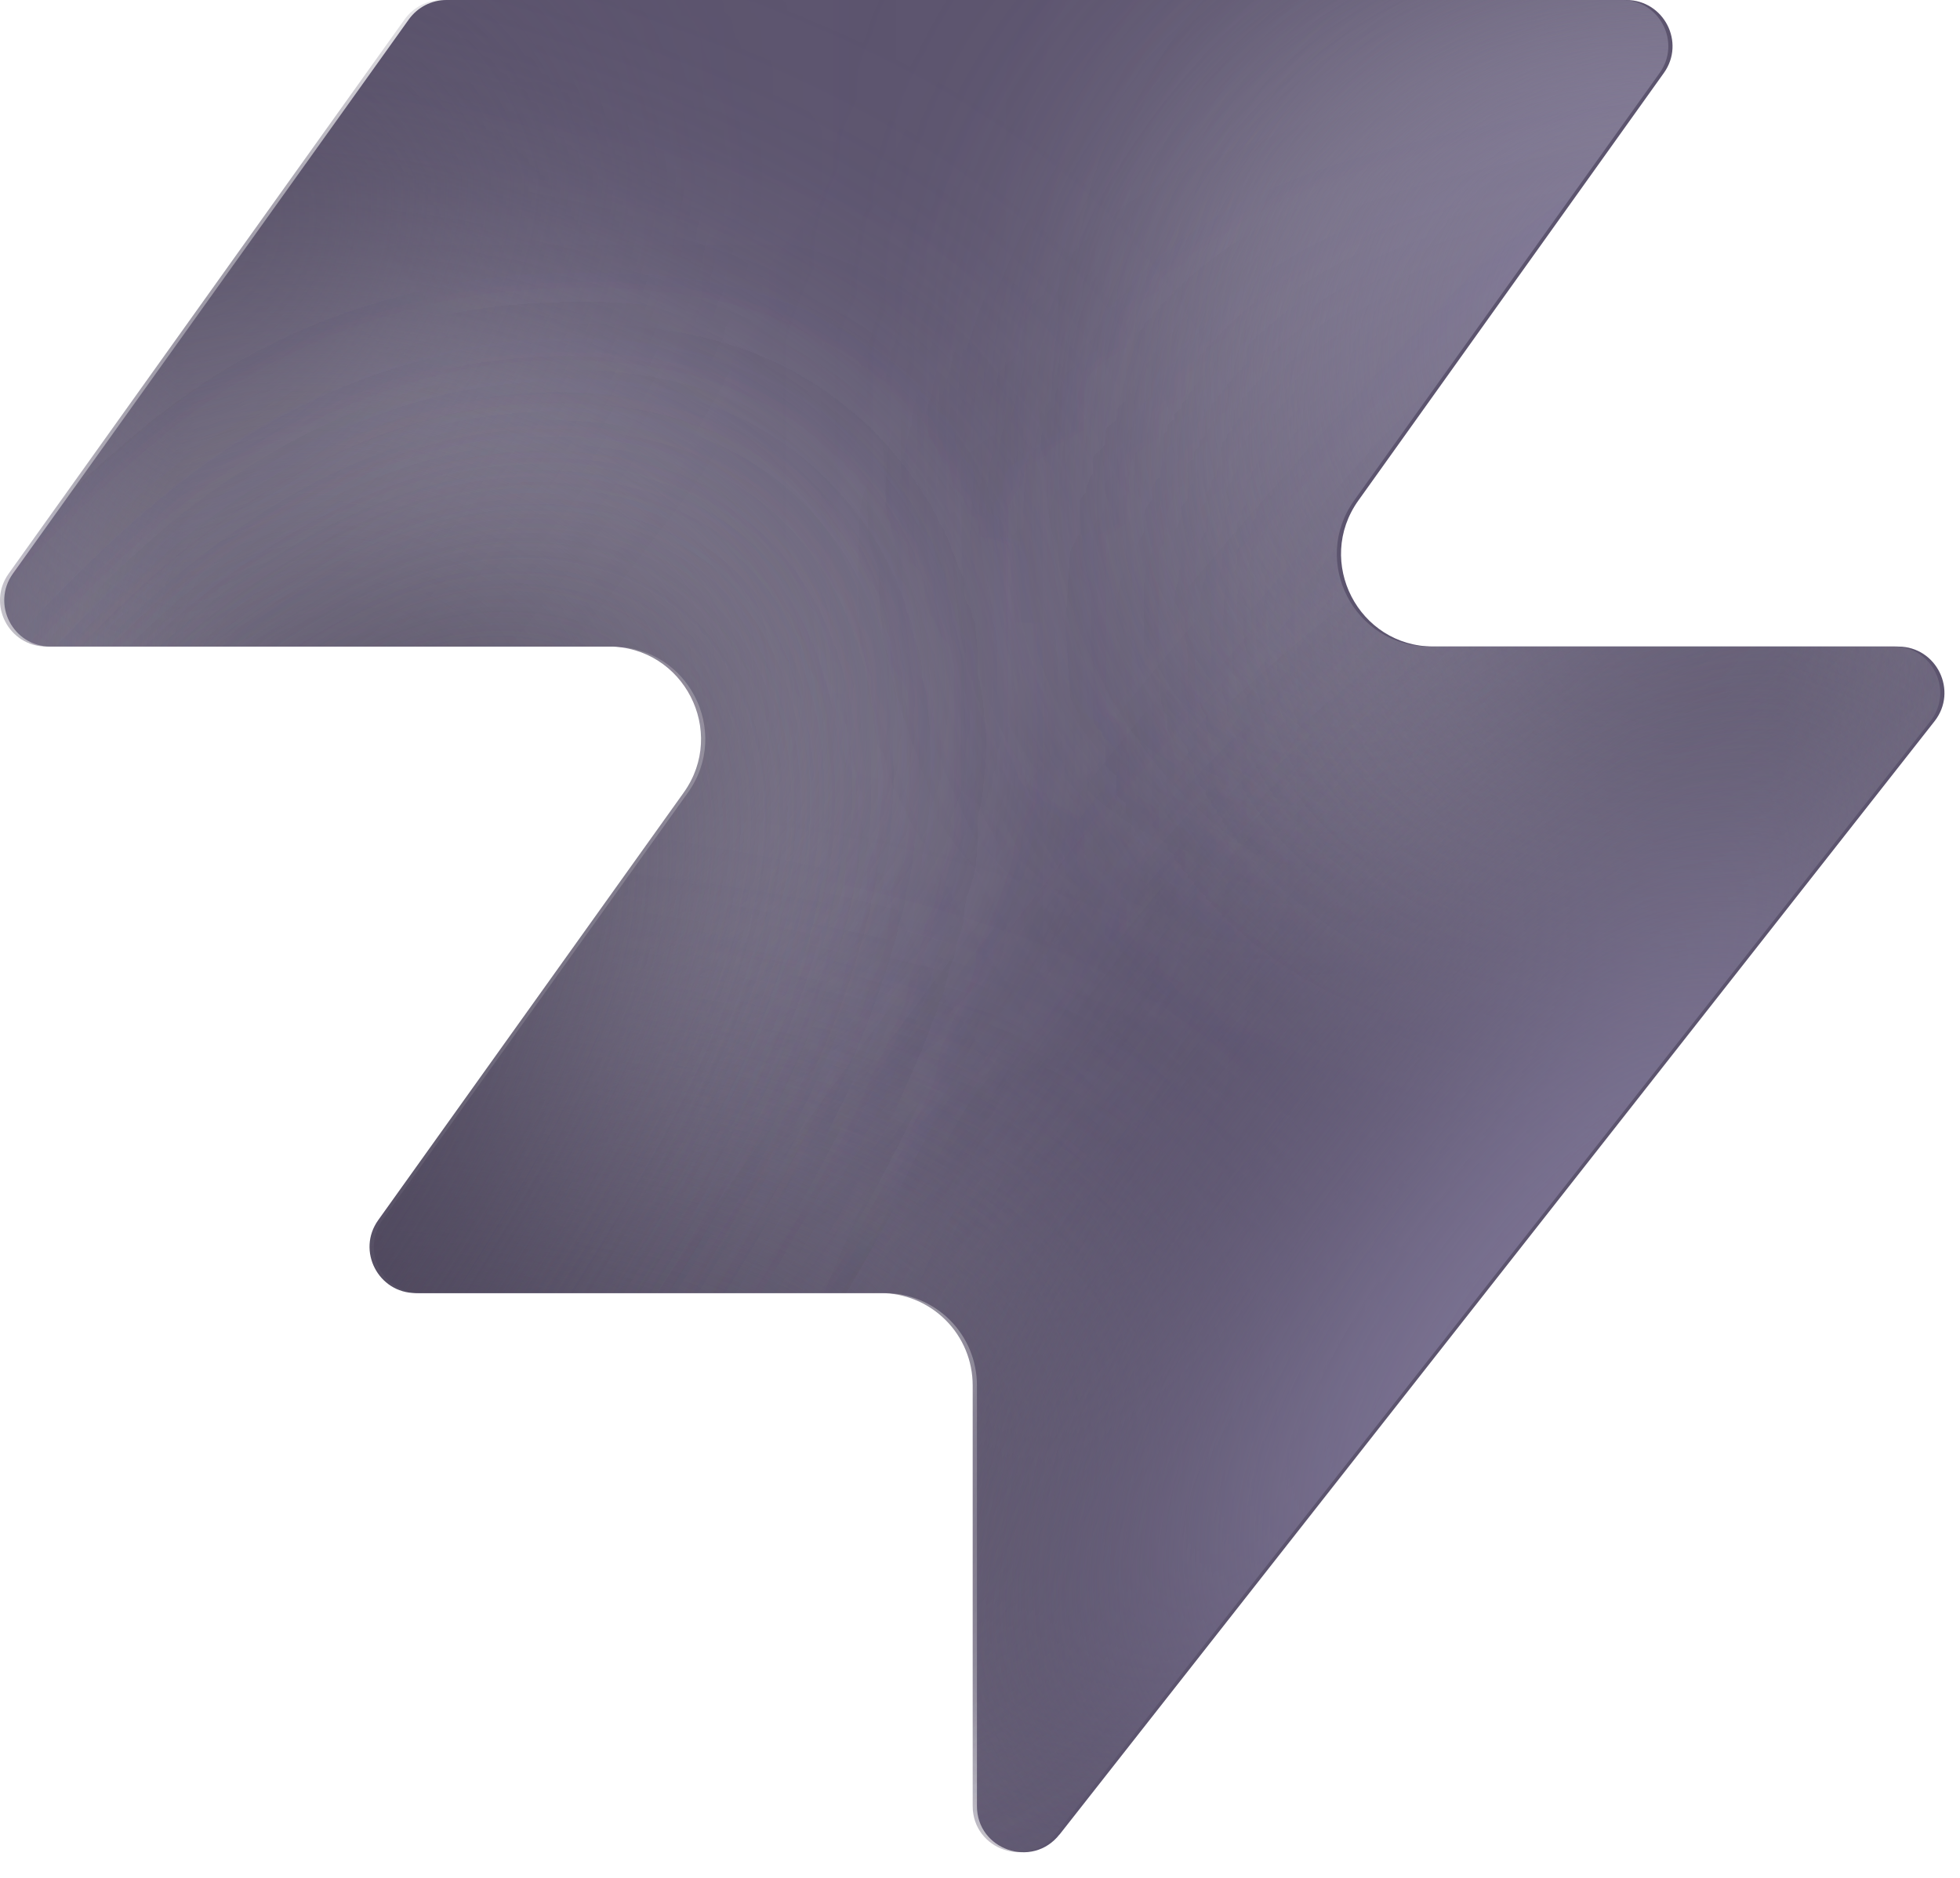
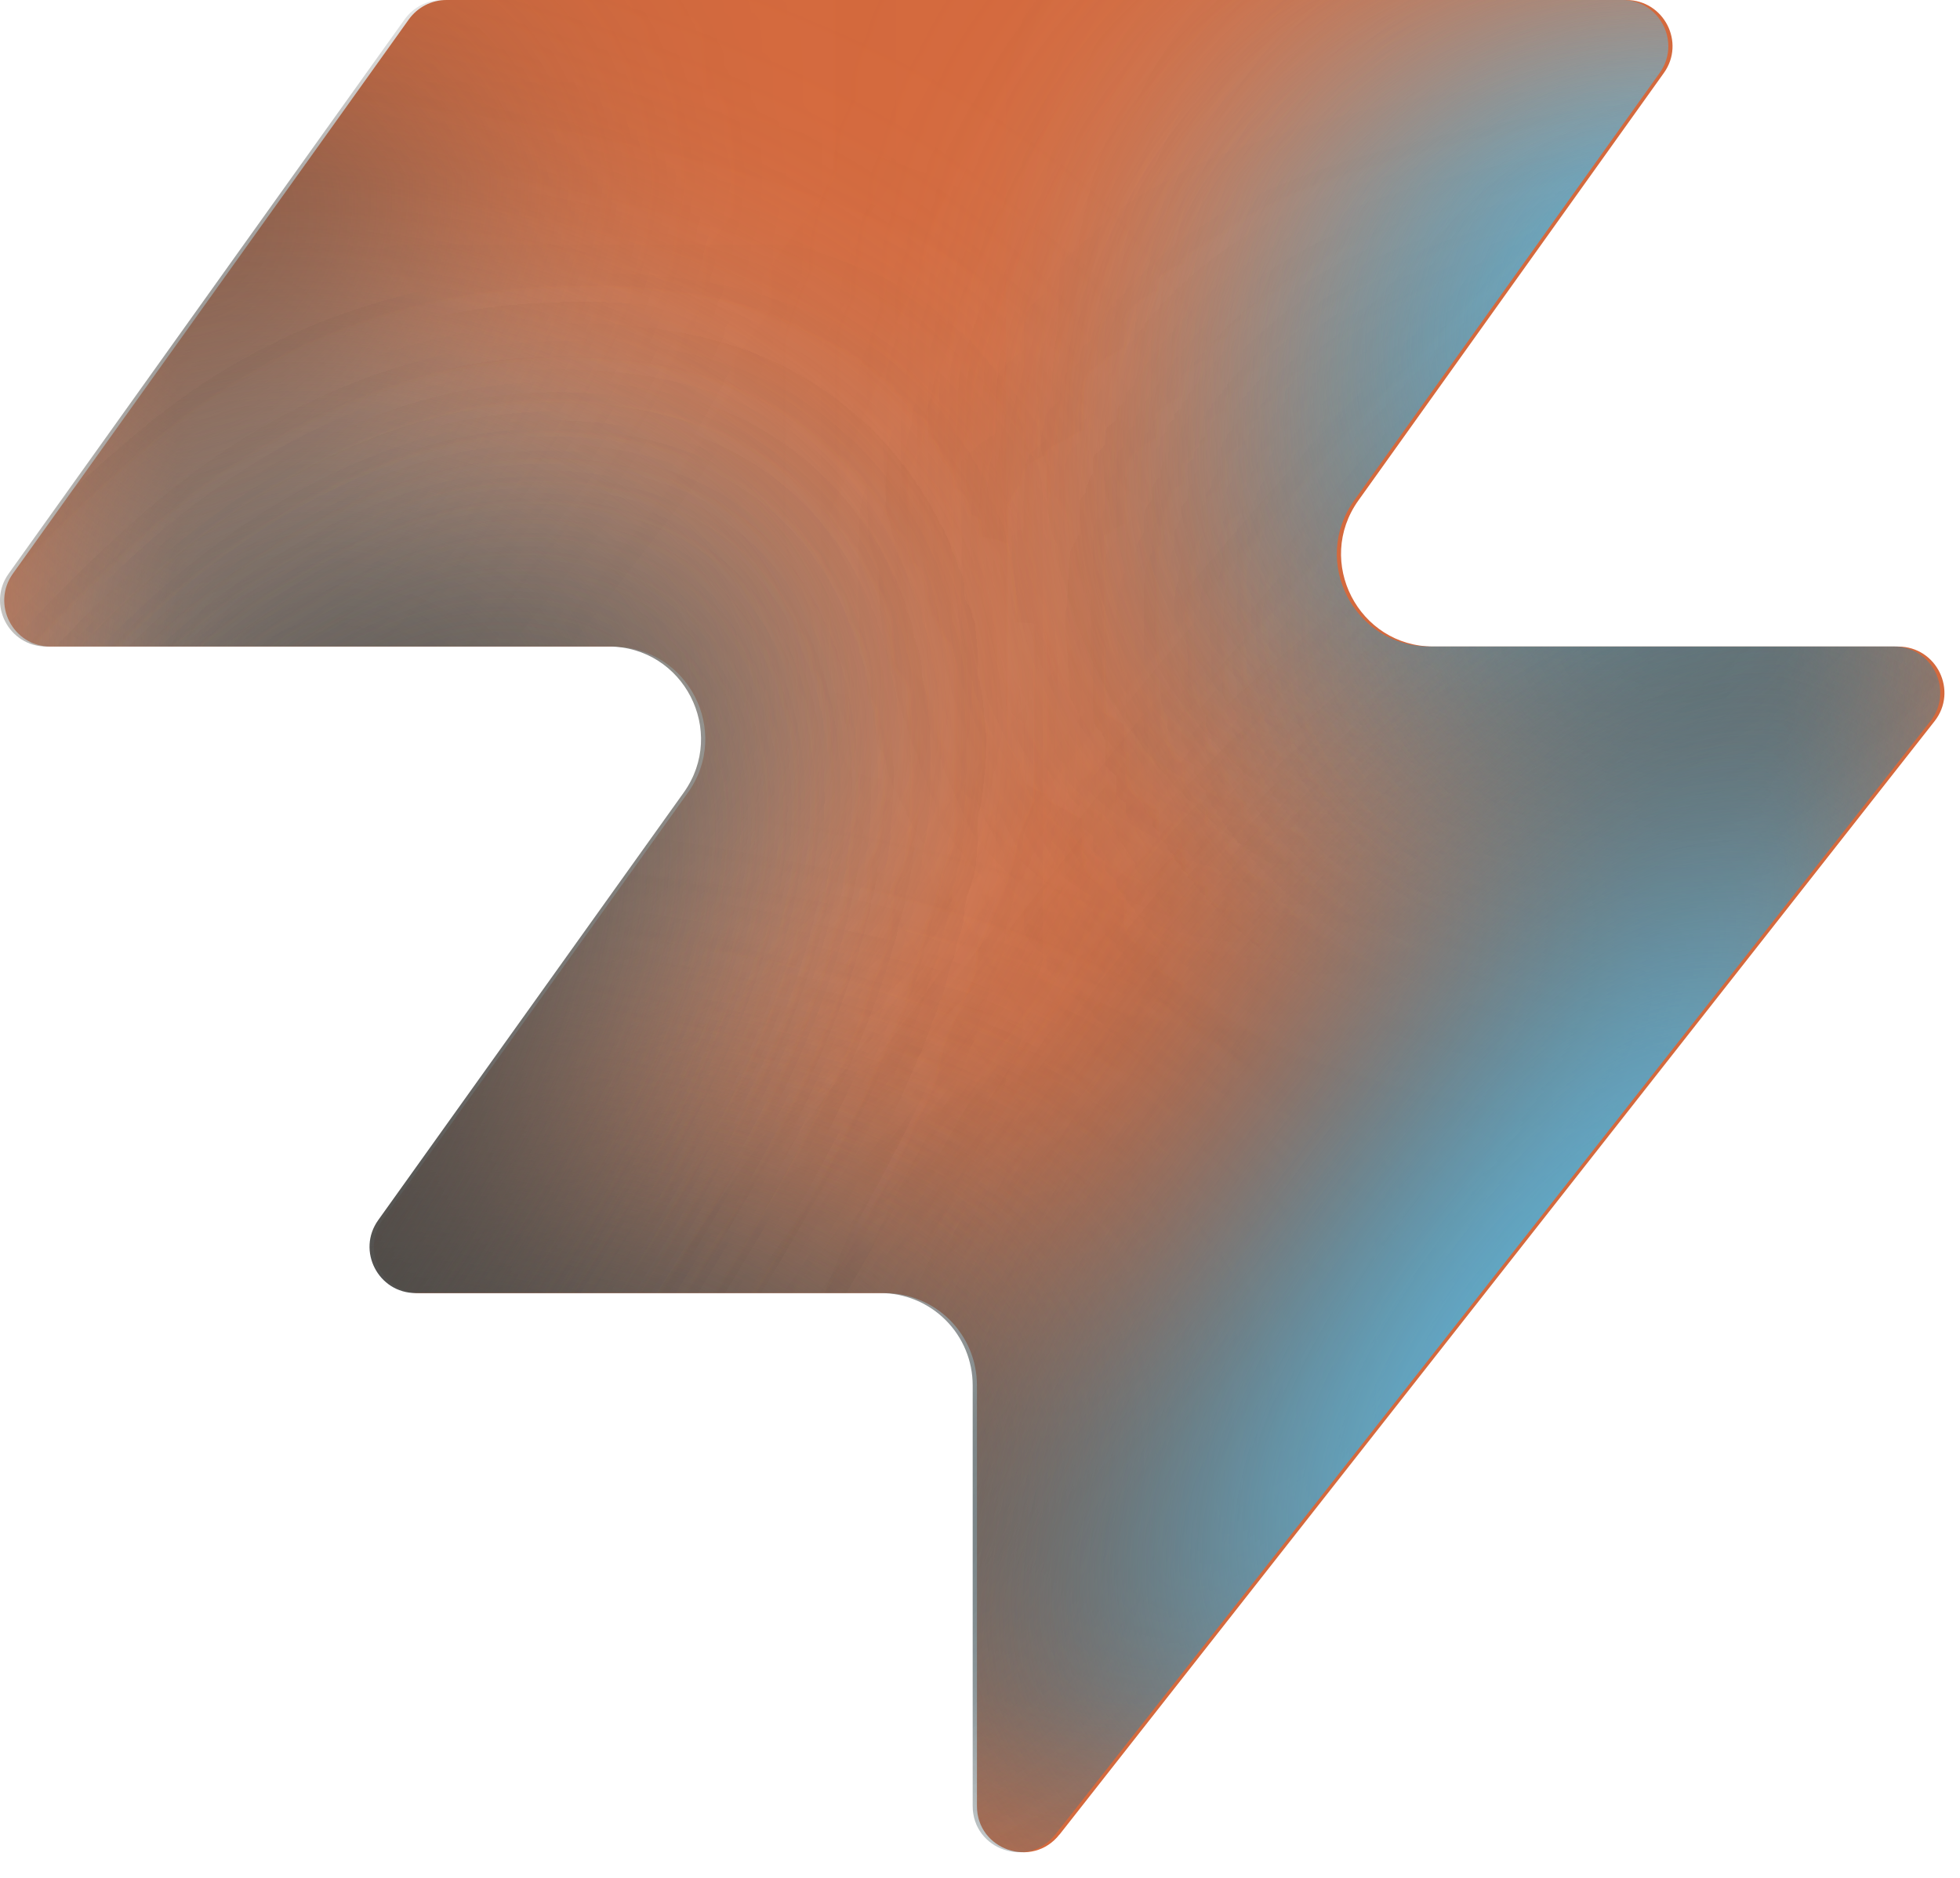
<svg xmlns="http://www.w3.org/2000/svg" width="48" height="46" fill="none" viewBox="0 0 48 46">
-   <path fill="#5c546e" d="M25.946 44.938c-.664.845-2.021.375-2.021-.698V33.937a2.26 2.26 0 0 0-2.262-2.262H10.287c-.92 0-1.456-1.04-.92-1.788l7.48-10.471c1.07-1.497 0-3.578-1.842-3.578H1.237c-.92 0-1.456-1.04-.92-1.788L10.013.474c.214-.297.556-.474.92-.474h28.894c.92 0 1.456 1.04.92 1.788l-7.48 10.471c-1.07 1.498 0 3.579 1.842 3.579h11.377c.943 0 1.473 1.088.89 1.83L25.947 44.94z" style="fill:#5c546e;fill-opacity:1" />
+   <path fill="#d4693d" d="M25.946 44.938c-.664.845-2.021.375-2.021-.698V33.937a2.26 2.26 0 0 0-2.262-2.262H10.287c-.92 0-1.456-1.04-.92-1.788l7.48-10.471c1.07-1.497 0-3.578-1.842-3.578H1.237c-.92 0-1.456-1.04-.92-1.788L10.013.474c.214-.297.556-.474.92-.474h28.894c.92 0 1.456 1.04.92 1.788l-7.48 10.471c-1.07 1.498 0 3.579 1.842 3.579h11.377c.943 0 1.473 1.088.89 1.83L25.947 44.94z" style="fill:#d4693d;fill-opacity:1" />
  <mask id="a" width="48" height="46" x="0" y="0" maskUnits="userSpaceOnUse" style="mask-type:alpha">
    <path fill="#000" d="M25.842 44.938c-.664.844-2.021.375-2.021-.698V33.937a2.26 2.26 0 0 0-2.262-2.262H10.183c-.92 0-1.456-1.04-.92-1.788l7.48-10.471c1.07-1.498 0-3.579-1.842-3.579H1.133c-.92 0-1.456-1.04-.92-1.787L9.91.473c.214-.297.556-.474.92-.474h28.894c.92 0 1.456 1.04.92 1.788l-7.48 10.471c-1.07 1.498 0 3.578 1.842 3.578h11.377c.943 0 1.473 1.088.89 1.832L25.843 44.94z" style="fill:#000;fill-opacity:1" />
  </mask>
  <g mask="url(#a)">
    <g filter="url(#b)">
-       <ellipse cx="5.508" cy="14.704" fill="#e8e6ef" rx="5.508" ry="14.704" style="fill:#e8e6ef;fill-opacity:1" transform="matrix(.00324 1 1 -.00324 -4.47 31.516)" />
+       <ellipse cx="5.508" cy="14.704" fill="#f2ebe1" rx="5.508" ry="14.704" style="fill:#f2ebe1;fill-opacity:1" transform="matrix(.00324 1 1 -.00324 -4.47 31.516)" />
    </g>
    <g filter="url(#c)">
-       <ellipse cx="10.399" cy="29.851" fill="#e8e6ef" rx="10.399" ry="29.851" style="fill:#e8e6ef;fill-opacity:1" transform="matrix(.00324 1 1 -.00324 -39.328 7.883)" />
+       <ellipse cx="10.399" cy="29.851" fill="#f2ebe1" rx="10.399" ry="29.851" style="fill:#f2ebe1;fill-opacity:1" transform="matrix(.00324 1 1 -.00324 -39.328 7.883)" />
    </g>
    <g filter="url(#d)">
-       <ellipse cx="5.508" cy="30.487" fill="#4a4359" rx="5.508" ry="30.487" style="fill:#4a4359;fill-opacity:1" transform="rotate(89.814 -25.913 -14.639)scale(1 -1)" />
+       <ellipse cx="5.508" cy="30.487" fill="#464543" rx="5.508" ry="30.487" style="fill:#464543;fill-opacity:1" transform="rotate(89.814 -25.913 -14.639)scale(1 -1)" />
    </g>
    <g filter="url(#e)">
-       <ellipse cx="5.508" cy="30.599" fill="#4a4359" rx="5.508" ry="30.599" style="fill:#4a4359;fill-opacity:1" transform="rotate(89.814 -32.644 -3.334)scale(1 -1)" />
+       <ellipse cx="5.508" cy="30.599" fill="#464543" rx="5.508" ry="30.599" style="fill:#464543;fill-opacity:1" transform="rotate(89.814 -32.644 -3.334)scale(1 -1)" />
    </g>
    <g filter="url(#f)">
-       <ellipse cx="5.508" cy="30.599" fill="#4a4359" rx="5.508" ry="30.599" style="fill:#4a4359;fill-opacity:1" transform="matrix(.00324 1 1 -.00324 -34.34 30.47)" />
+       <ellipse cx="5.508" cy="30.599" fill="#464543" rx="5.508" ry="30.599" style="fill:#464543;fill-opacity:1" transform="matrix(.00324 1 1 -.00324 -34.34 30.47)" />
    </g>
    <g filter="url(#g)">
-       <ellipse cx="14.072" cy="22.078" fill="#e8e6ef" rx="14.072" ry="22.078" style="fill:#e8e6ef;fill-opacity:1" transform="rotate(93.35 24.506 48.493)scale(-1 1)" />
+       <ellipse cx="14.072" cy="22.078" fill="#f2ebe1" rx="14.072" ry="22.078" style="fill:#f2ebe1;fill-opacity:1" transform="rotate(93.35 24.506 48.493)scale(-1 1)" />
    </g>
    <g filter="url(#h)">
-       <ellipse cx="3.47" cy="21.501" fill="#4a4359" rx="3.47" ry="21.501" style="fill:#4a4359;fill-opacity:1" transform="rotate(89.009 28.708 47.59)scale(-1 1)" />
+       <ellipse cx="3.47" cy="21.501" fill="#464543" rx="3.47" ry="21.501" style="fill:#464543;fill-opacity:1" transform="rotate(89.009 28.708 47.59)scale(-1 1)" />
    </g>
    <g filter="url(#i)">
-       <ellipse cx="3.47" cy="21.501" fill="#4a4359" rx="3.47" ry="21.501" style="fill:#4a4359;fill-opacity:1" transform="rotate(89.009 28.708 47.59)scale(-1 1)" />
+       <ellipse cx="3.47" cy="21.501" fill="#464543" rx="3.47" ry="21.501" style="fill:#464543;fill-opacity:1" transform="rotate(89.009 28.708 47.59)scale(-1 1)" />
    </g>
    <g filter="url(#j)">
-       <ellipse cx=".387" cy="8.972" fill="#4a4359" rx="4.407" ry="29.108" style="fill:#4a4359;fill-opacity:1" transform="rotate(39.51 .387 8.972)" />
+       <ellipse cx=".387" cy="8.972" fill="#464543" rx="4.407" ry="29.108" style="fill:#464543;fill-opacity:1" transform="rotate(39.51 .387 8.972)" />
    </g>
    <g filter="url(#k)">
-       <ellipse cx="47.523" cy="-6.092" fill="#4a4359" rx="4.407" ry="29.108" style="fill:#4a4359;fill-opacity:1" transform="rotate(37.892 47.523 -6.092)" />
+       <ellipse cx="47.523" cy="-6.092" fill="#464543" rx="4.407" ry="29.108" style="fill:#464543;fill-opacity:1" transform="rotate(37.892 47.523 -6.092)" />
    </g>
    <g filter="url(#l)">
-       <ellipse cx="41.412" cy="6.333" fill="#857c9e" rx="5.971" ry="9.665" style="fill:#857c9e;fill-opacity:1" transform="rotate(37.892 41.412 6.333)" />
+       <ellipse cx="41.412" cy="6.333" fill="#5bc0eb" rx="5.971" ry="9.665" style="fill:#5bc0eb;fill-opacity:1" transform="rotate(37.892 41.412 6.333)" />
    </g>
    <g filter="url(#m)">
-       <ellipse cx="-1.879" cy="38.332" fill="#4a4359" rx="4.407" ry="29.108" style="fill:#4a4359;fill-opacity:1" transform="rotate(37.892 -1.88 38.332)" />
+       <ellipse cx="-1.879" cy="38.332" fill="#464543" rx="4.407" ry="29.108" style="fill:#464543;fill-opacity:1" transform="rotate(37.892 -1.88 38.332)" />
    </g>
    <g filter="url(#n)">
-       <ellipse cx="-1.879" cy="38.332" fill="#4a4359" rx="4.407" ry="29.108" style="fill:#4a4359;fill-opacity:1" transform="rotate(37.892 -1.88 38.332)" />
+       <ellipse cx="-1.879" cy="38.332" fill="#464543" rx="4.407" ry="29.108" style="fill:#464543;fill-opacity:1" transform="rotate(37.892 -1.88 38.332)" />
    </g>
    <g filter="url(#o)">
-       <ellipse cx="35.651" cy="29.907" fill="#4a4359" rx="4.407" ry="29.108" style="fill:#4a4359;fill-opacity:1" transform="rotate(37.892 35.651 29.907)" />
+       <ellipse cx="35.651" cy="29.907" fill="#464543" rx="4.407" ry="29.108" style="fill:#464543;fill-opacity:1" transform="rotate(37.892 35.651 29.907)" />
    </g>
    <g filter="url(#p)">
-       <ellipse cx="38.418" cy="32.4" fill="#857c9e" rx="5.971" ry="15.297" style="fill:#857c9e;fill-opacity:1" transform="rotate(37.892 38.418 32.4)" />
+       <ellipse cx="38.418" cy="32.4" fill="#5bc0eb" rx="5.971" ry="15.297" style="fill:#5bc0eb;fill-opacity:1" transform="rotate(37.892 38.418 32.4)" />
    </g>
  </g>
  <defs>
    <filter id="b" width="60.045" height="41.654" x="-19.77" y="16.149" color-interpolation-filters="sRGB" filterUnits="userSpaceOnUse">
      <feFlood flood-opacity="0" result="BackgroundImageFix" />
      <feBlend in="SourceGraphic" in2="BackgroundImageFix" result="shape" />
      <feGaussianBlur result="effect1_foregroundBlur_2002_17158" stdDeviation="7.659" />
    </filter>
    <filter id="c" width="90.34" height="51.437" x="-54.613" y="-7.533" color-interpolation-filters="sRGB" filterUnits="userSpaceOnUse">
      <feFlood flood-opacity="0" result="BackgroundImageFix" />
      <feBlend in="SourceGraphic" in2="BackgroundImageFix" result="shape" />
      <feGaussianBlur result="effect1_foregroundBlur_2002_17158" stdDeviation="7.659" />
    </filter>
    <filter id="d" width="79.355" height="29.4" x="-49.64" y="2.03" color-interpolation-filters="sRGB" filterUnits="userSpaceOnUse">
      <feFlood flood-opacity="0" result="BackgroundImageFix" />
      <feBlend in="SourceGraphic" in2="BackgroundImageFix" result="shape" />
      <feGaussianBlur result="effect1_foregroundBlur_2002_17158" stdDeviation="4.596" />
    </filter>
    <filter id="e" width="79.579" height="29.4" x="-45.045" y="20.029" color-interpolation-filters="sRGB" filterUnits="userSpaceOnUse">
      <feFlood flood-opacity="0" result="BackgroundImageFix" />
      <feBlend in="SourceGraphic" in2="BackgroundImageFix" result="shape" />
      <feGaussianBlur result="effect1_foregroundBlur_2002_17158" stdDeviation="4.596" />
    </filter>
    <filter id="f" width="79.579" height="29.4" x="-43.513" y="21.178" color-interpolation-filters="sRGB" filterUnits="userSpaceOnUse">
      <feFlood flood-opacity="0" result="BackgroundImageFix" />
      <feBlend in="SourceGraphic" in2="BackgroundImageFix" result="shape" />
      <feGaussianBlur result="effect1_foregroundBlur_2002_17158" stdDeviation="4.596" />
    </filter>
    <filter id="g" width="74.749" height="58.852" x="15.756" y="-17.901" color-interpolation-filters="sRGB" filterUnits="userSpaceOnUse">
      <feFlood flood-opacity="0" result="BackgroundImageFix" />
      <feBlend in="SourceGraphic" in2="BackgroundImageFix" result="shape" />
      <feGaussianBlur result="effect1_foregroundBlur_2002_17158" stdDeviation="7.659" />
    </filter>
    <filter id="h" width="61.377" height="25.362" x="23.548" y="2.284" color-interpolation-filters="sRGB" filterUnits="userSpaceOnUse">
      <feFlood flood-opacity="0" result="BackgroundImageFix" />
      <feBlend in="SourceGraphic" in2="BackgroundImageFix" result="shape" />
      <feGaussianBlur result="effect1_foregroundBlur_2002_17158" stdDeviation="4.596" />
    </filter>
    <filter id="i" width="61.377" height="25.362" x="23.548" y="2.284" color-interpolation-filters="sRGB" filterUnits="userSpaceOnUse">
      <feFlood flood-opacity="0" result="BackgroundImageFix" />
      <feBlend in="SourceGraphic" in2="BackgroundImageFix" result="shape" />
      <feGaussianBlur result="effect1_foregroundBlur_2002_17158" stdDeviation="4.596" />
    </filter>
    <filter id="j" width="56.045" height="63.649" x="-27.636" y="-22.853" color-interpolation-filters="sRGB" filterUnits="userSpaceOnUse">
      <feFlood flood-opacity="0" result="BackgroundImageFix" />
      <feBlend in="SourceGraphic" in2="BackgroundImageFix" result="shape" />
      <feGaussianBlur result="effect1_foregroundBlur_2002_17158" stdDeviation="4.596" />
    </filter>
    <filter id="k" width="54.814" height="64.646" x="20.116" y="-38.415" color-interpolation-filters="sRGB" filterUnits="userSpaceOnUse">
      <feFlood flood-opacity="0" result="BackgroundImageFix" />
      <feBlend in="SourceGraphic" in2="BackgroundImageFix" result="shape" />
      <feGaussianBlur result="effect1_foregroundBlur_2002_17158" stdDeviation="4.596" />
    </filter>
    <filter id="l" width="33.541" height="35.313" x="24.641" y="-11.323" color-interpolation-filters="sRGB" filterUnits="userSpaceOnUse">
      <feFlood flood-opacity="0" result="BackgroundImageFix" />
      <feBlend in="SourceGraphic" in2="BackgroundImageFix" result="shape" />
      <feGaussianBlur result="effect1_foregroundBlur_2002_17158" stdDeviation="4.596" />
    </filter>
    <filter id="m" width="54.814" height="64.646" x="-29.286" y="6.009" color-interpolation-filters="sRGB" filterUnits="userSpaceOnUse">
      <feFlood flood-opacity="0" result="BackgroundImageFix" />
      <feBlend in="SourceGraphic" in2="BackgroundImageFix" result="shape" />
      <feGaussianBlur result="effect1_foregroundBlur_2002_17158" stdDeviation="4.596" />
    </filter>
    <filter id="n" width="54.814" height="64.646" x="-29.286" y="6.009" color-interpolation-filters="sRGB" filterUnits="userSpaceOnUse">
      <feFlood flood-opacity="0" result="BackgroundImageFix" />
      <feBlend in="SourceGraphic" in2="BackgroundImageFix" result="shape" />
      <feGaussianBlur result="effect1_foregroundBlur_2002_17158" stdDeviation="4.596" />
    </filter>
    <filter id="o" width="54.814" height="64.646" x="8.244" y="-2.416" color-interpolation-filters="sRGB" filterUnits="userSpaceOnUse">
      <feFlood flood-opacity="0" result="BackgroundImageFix" />
      <feBlend in="SourceGraphic" in2="BackgroundImageFix" result="shape" />
      <feGaussianBlur result="effect1_foregroundBlur_2002_17158" stdDeviation="4.596" />
    </filter>
    <filter id="p" width="39.409" height="43.623" x="18.713" y="10.588" color-interpolation-filters="sRGB" filterUnits="userSpaceOnUse">
      <feFlood flood-opacity="0" result="BackgroundImageFix" />
      <feBlend in="SourceGraphic" in2="BackgroundImageFix" result="shape" />
      <feGaussianBlur result="effect1_foregroundBlur_2002_17158" stdDeviation="4.596" />
    </filter>
  </defs>
</svg>
